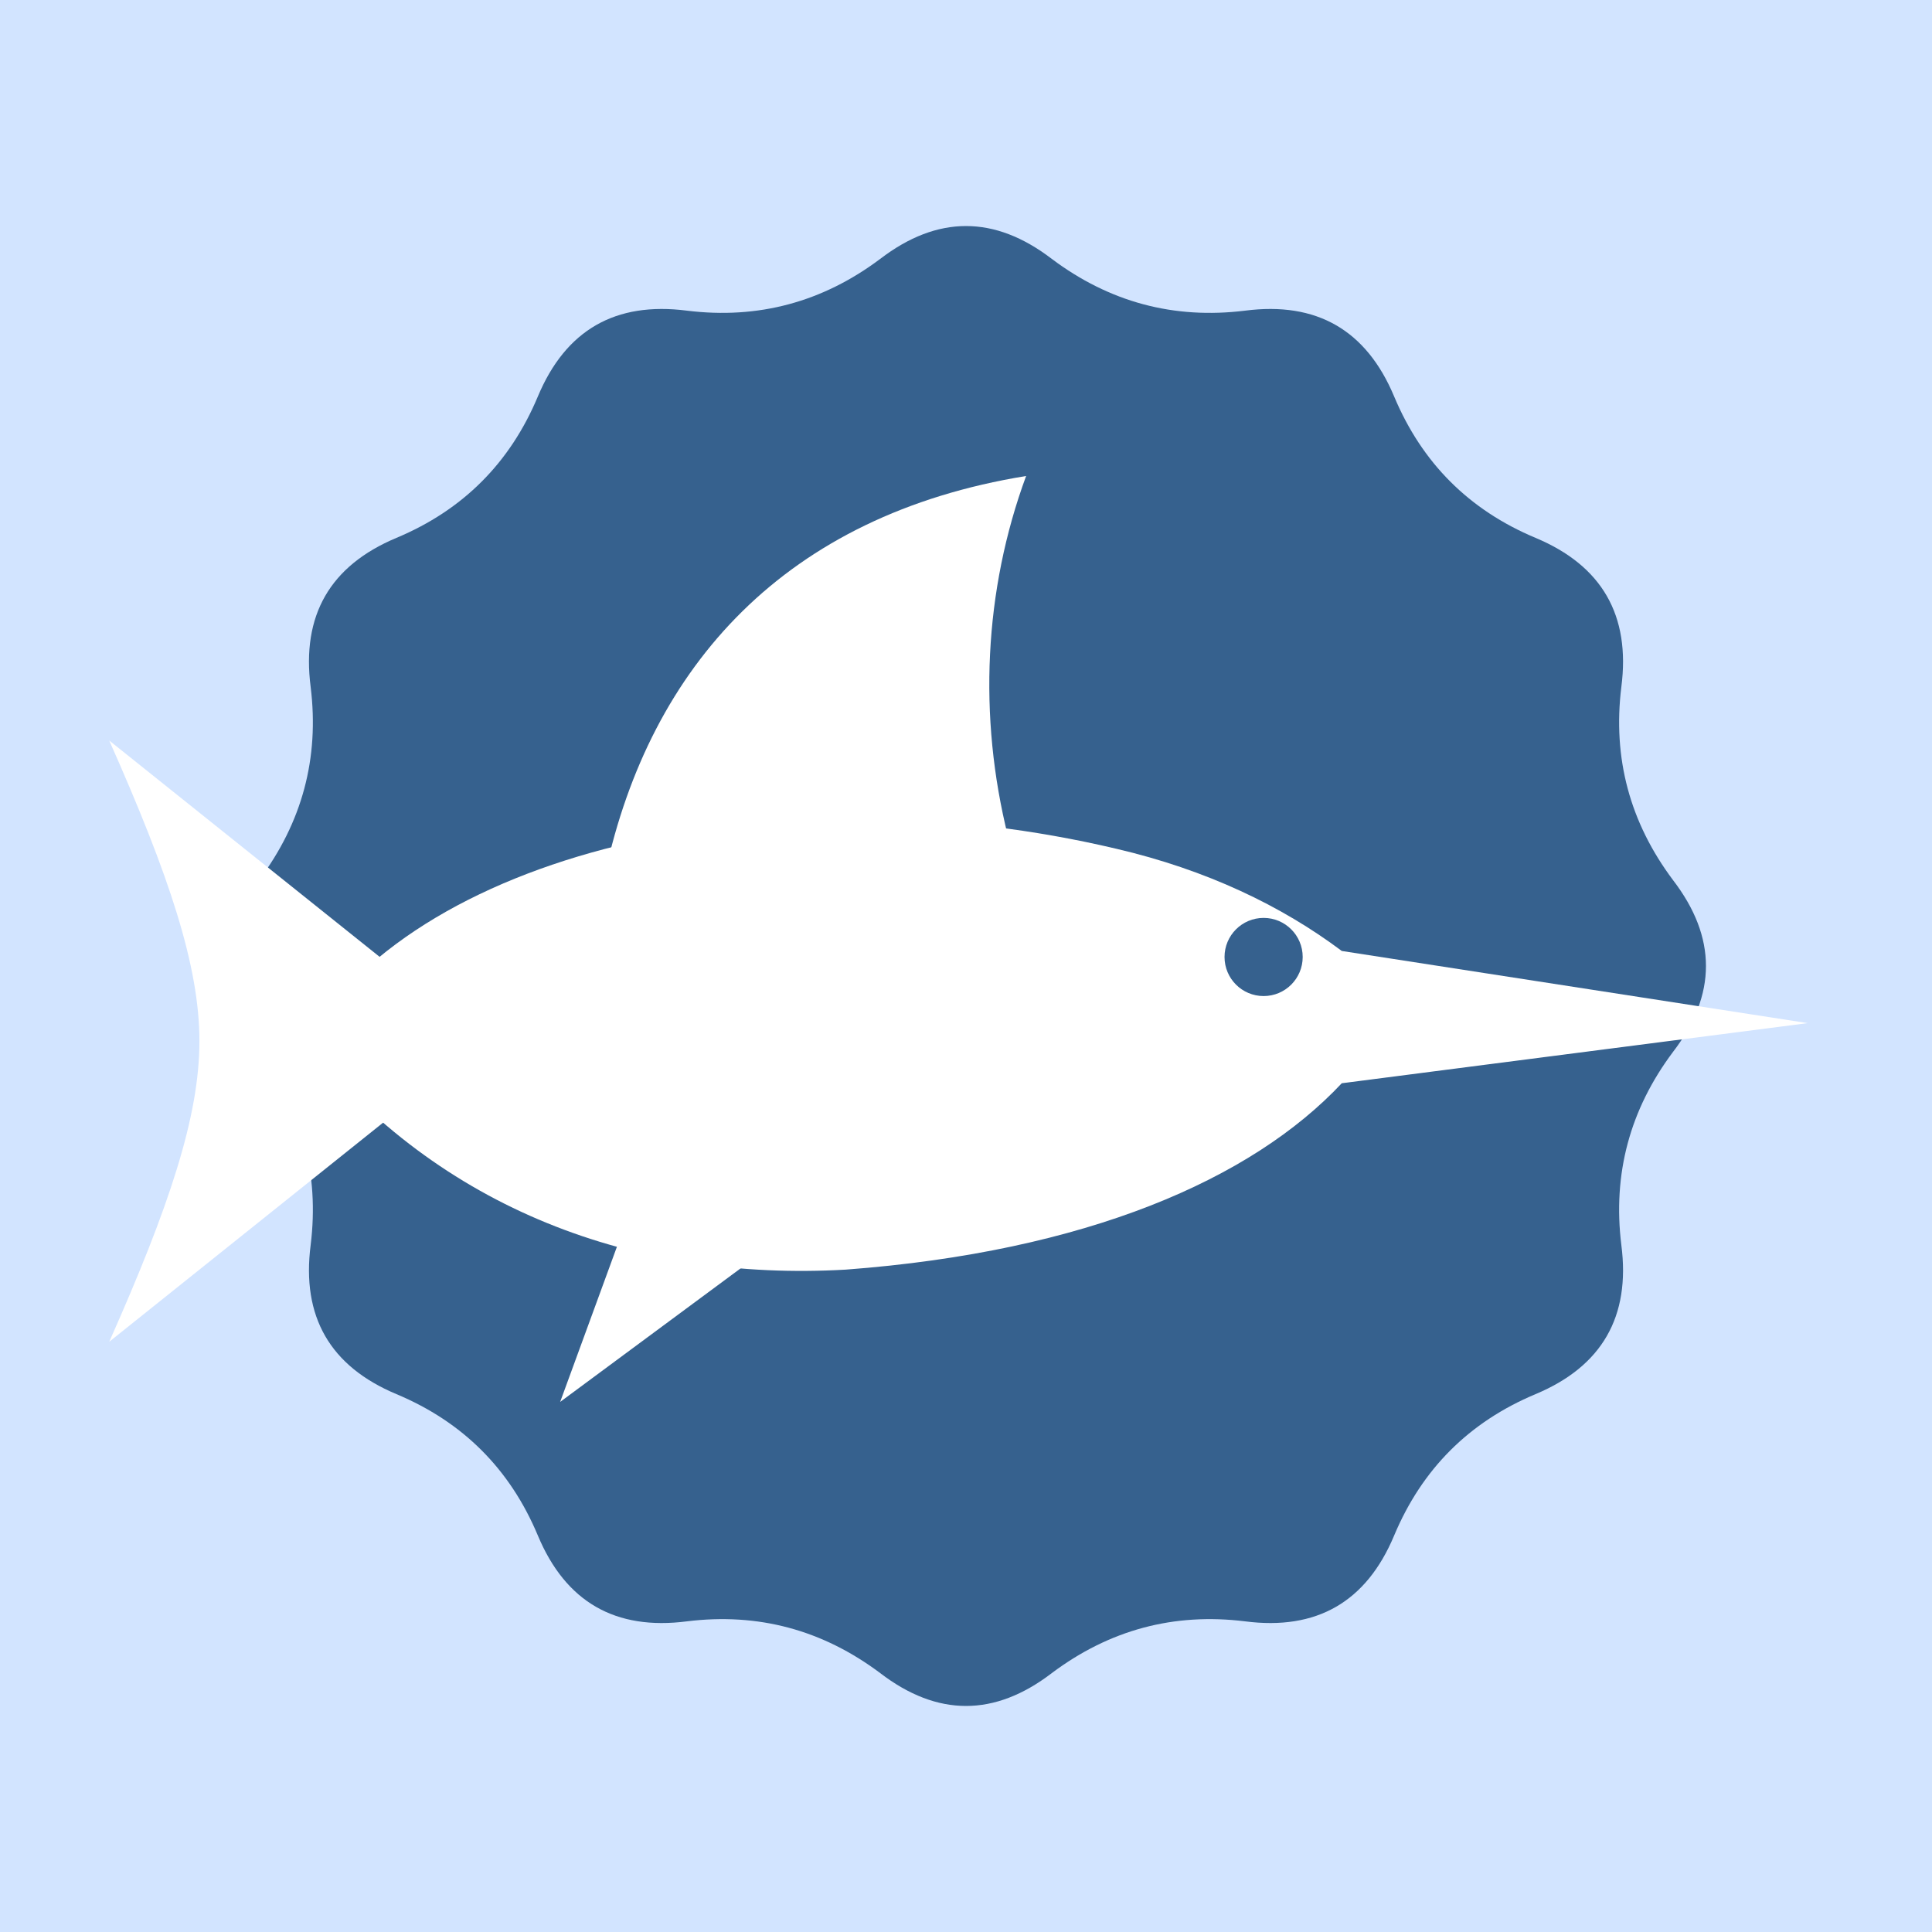
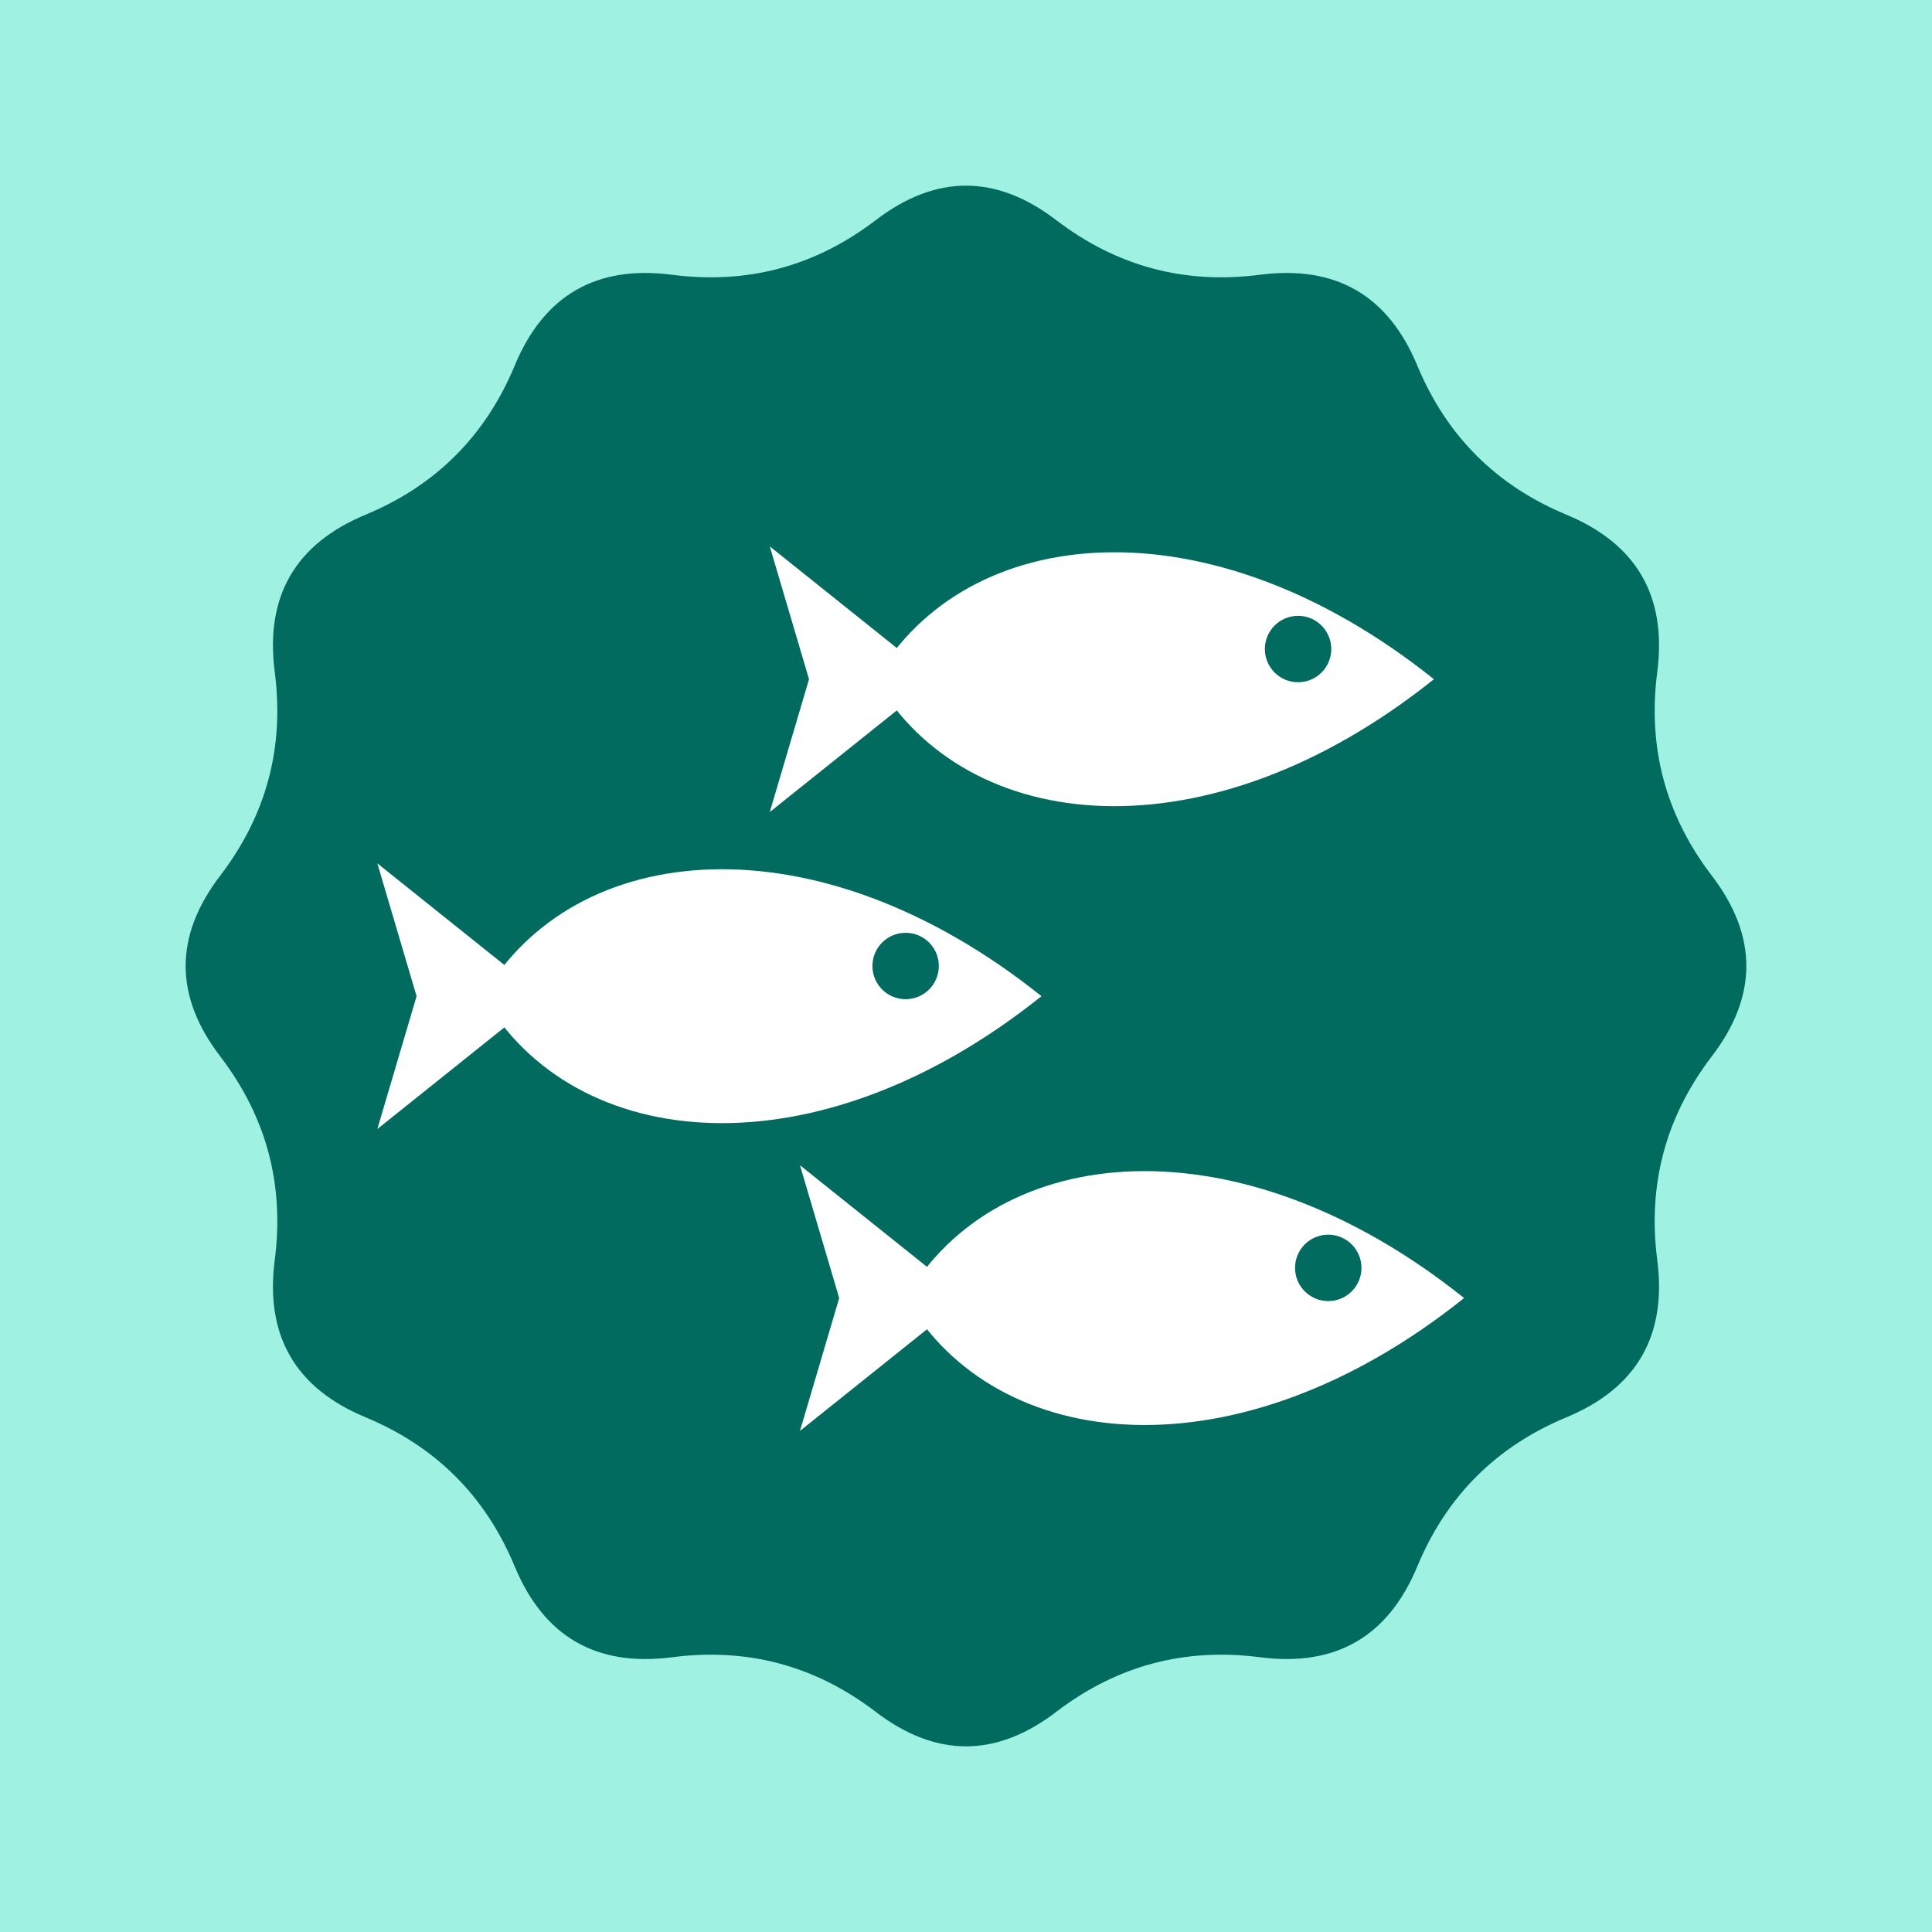
- <svg xmlns="http://www.w3.org/2000/svg" viewBox="-1.25 -1.25 2.5 2.5" width="1024" height="1024">
-   <rect x="-1.25" y="-1.25" width="2.5" height="2.5" fill="#D2E4FF" />
-   <path fill="#36618E" d="M-0.111 -0.915Q0 -1 0.111 -0.915L0.111 -0.915Q0.223 -0.831 0.361 -0.848L0.361 -0.848Q0.5 -0.866 0.554 -0.737L0.554 -0.737Q0.608 -0.608 0.737 -0.554L0.737 -0.554Q0.866 -0.5 0.848 -0.361L0.848 -0.361Q0.831 -0.223 0.915 -0.111L0.915 -0.111Q1 0 0.915 0.111L0.915 0.111Q0.831 0.223 0.848 0.361L0.848 0.361Q0.866 0.5 0.737 0.554L0.737 0.554Q0.608 0.608 0.554 0.737L0.554 0.737Q0.5 0.866 0.361 0.848L0.361 0.848Q0.223 0.831 0.111 0.915L0.111 0.915Q0 1 -0.111 0.915L-0.111 0.915Q-0.223 0.831 -0.361 0.848L-0.361 0.848Q-0.5 0.866 -0.554 0.737L-0.554 0.737Q-0.608 0.608 -0.737 0.554L-0.737 0.554Q-0.866 0.5 -0.848 0.361L-0.848 0.361Q-0.831 0.223 -0.915 0.111L-0.915 0.111Q-1 0 -0.915 -0.111L-0.915 -0.111Q-0.831 -0.223 -0.848 -0.361L-0.848 -0.361Q-0.866 -0.5 -0.737 -0.554L-0.737 -0.554Q-0.608 -0.608 -0.554 -0.737L-0.554 -0.737Q-0.5 -0.866 -0.361 -0.848L-0.361 -0.848Q-0.223 -0.831 -0.111 -0.915Z" />
-   <g transform="scale(0.0389) translate(-55 -52.5)">
-     <path fill="#FFFFFF" d="M33,55 C37,48.5 49,46 60,48.6 C63,49.3 65.5,50.5 67.5,52 L83,54.4 L67.5,56.4 C64.5,59.6 59,62 51,62.6 C44,63 37.5,60.6 33,55 Z" />
-     <path fill="#FFFFFF" d="M39,55 L26.5,45 C28.5,49.5 29.5,52.5 29.5,55 C29.5,57.5 28.5,60.5 26.5,65 Z" />
-     <path fill="#FFFFFF" d="M43,49.4 C44.5,42.5 49,37.5 57,36.2 C55.6,40 55.4,44.2 56.4,48.2 Z" />
-     <path fill="#FFFFFF" d="M44.5,58.8 L41.5,67 L51.5,59.6 Z" />
-     <path fill="#36618E" d="M63.6,52.2 a1.3,1.3 0 1,0 2.6,0 a1.3,1.3 0 1,0 -2.6,0 Z" />
-   </g>
+ <svg xmlns="http://www.w3.org/2000/svg" viewBox="22 22 64 64" width="1024" height="1024">
+   <rect x="22" y="22" width="64" height="64" fill="#9FF2E2" />
+   <path fill="#006B5E" d="M51.00,29.30Q54.00,27.00 57.00,29.30L57.00,29.30Q60.00,31.59 63.75,31.10L63.75,31.10Q67.50,30.62 68.95,34.11L68.95,34.11Q70.40,37.60 73.89,39.05L73.89,39.05Q77.38,40.50 76.90,44.25L76.90,44.25Q76.41,48.00 78.70,51.00L78.70,51.00Q81.00,54.00 78.70,57.00L78.70,57.00Q76.41,60.00 76.90,63.75L76.90,63.75Q77.38,67.50 73.89,68.95L73.89,68.95Q70.40,70.40 68.95,73.89L68.95,73.89Q67.50,77.38 63.75,76.90L63.75,76.90Q60.00,76.41 57.00,78.70L57.00,78.70Q54.00,81.00 51.00,78.70L51.00,78.70Q48.00,76.41 44.25,76.90L44.25,76.90Q40.50,77.38 39.05,73.89L39.05,73.89Q37.60,70.40 34.11,68.95L34.11,68.95Q30.62,67.50 31.10,63.75L31.10,63.75Q31.59,60.00 29.30,57.00L29.30,57.00Q27.00,54.00 29.30,51.00L29.30,51.00Q31.59,48.00 31.10,44.25L31.10,44.25Q30.62,40.50 34.11,39.05L34.11,39.05Q37.60,37.60 39.05,34.11L39.05,34.11Q40.50,30.62 44.25,31.10L44.25,31.10Q48.00,31.59 51.00,29.30Z" />
+   <path fill="#FFFFFF" d="M 51 44.5 C 54 39.3 62 38.5 69.5 44.5 C 62 50.5 54 49.7 51 44.5 Z" />
+   <path fill="#006B5E" d="M63.90,43.50 a1.1,1.1 0 1,0 2.2,0 a1.1,1.1 0 1,0 -2.2,0 Z" />
+   <path fill="#FFFFFF" d="M 53 44.5 L 47.5 40.1 L 48.8 44.5 L 47.5 48.9 Z" />
+   <path fill="#FFFFFF" d="M 38 55 C 41 49.8 49 49 56.5 55 C 49 61 41 60.2 38 55 Z" />
+   <path fill="#006B5E" d="M50.90,54.00 a1.1,1.1 0 1,0 2.2,0 a1.1,1.1 0 1,0 -2.2,0 Z" />
+   <path fill="#FFFFFF" d="M 40 55 L 34.5 50.6 L 35.8 55 L 34.5 59.4 Z" />
+   <path fill="#FFFFFF" d="M 52 65 C 55 59.8 63 59 70.5 65 C 63 71 55 70.2 52 65 Z" />
+   <path fill="#006B5E" d="M64.90,64.00 a1.1,1.1 0 1,0 2.2,0 a1.1,1.1 0 1,0 -2.2,0 Z" />
+   <path fill="#FFFFFF" d="M 54 65 L 48.5 60.6 L 49.8 65 L 48.5 69.4 Z" />
</svg>
